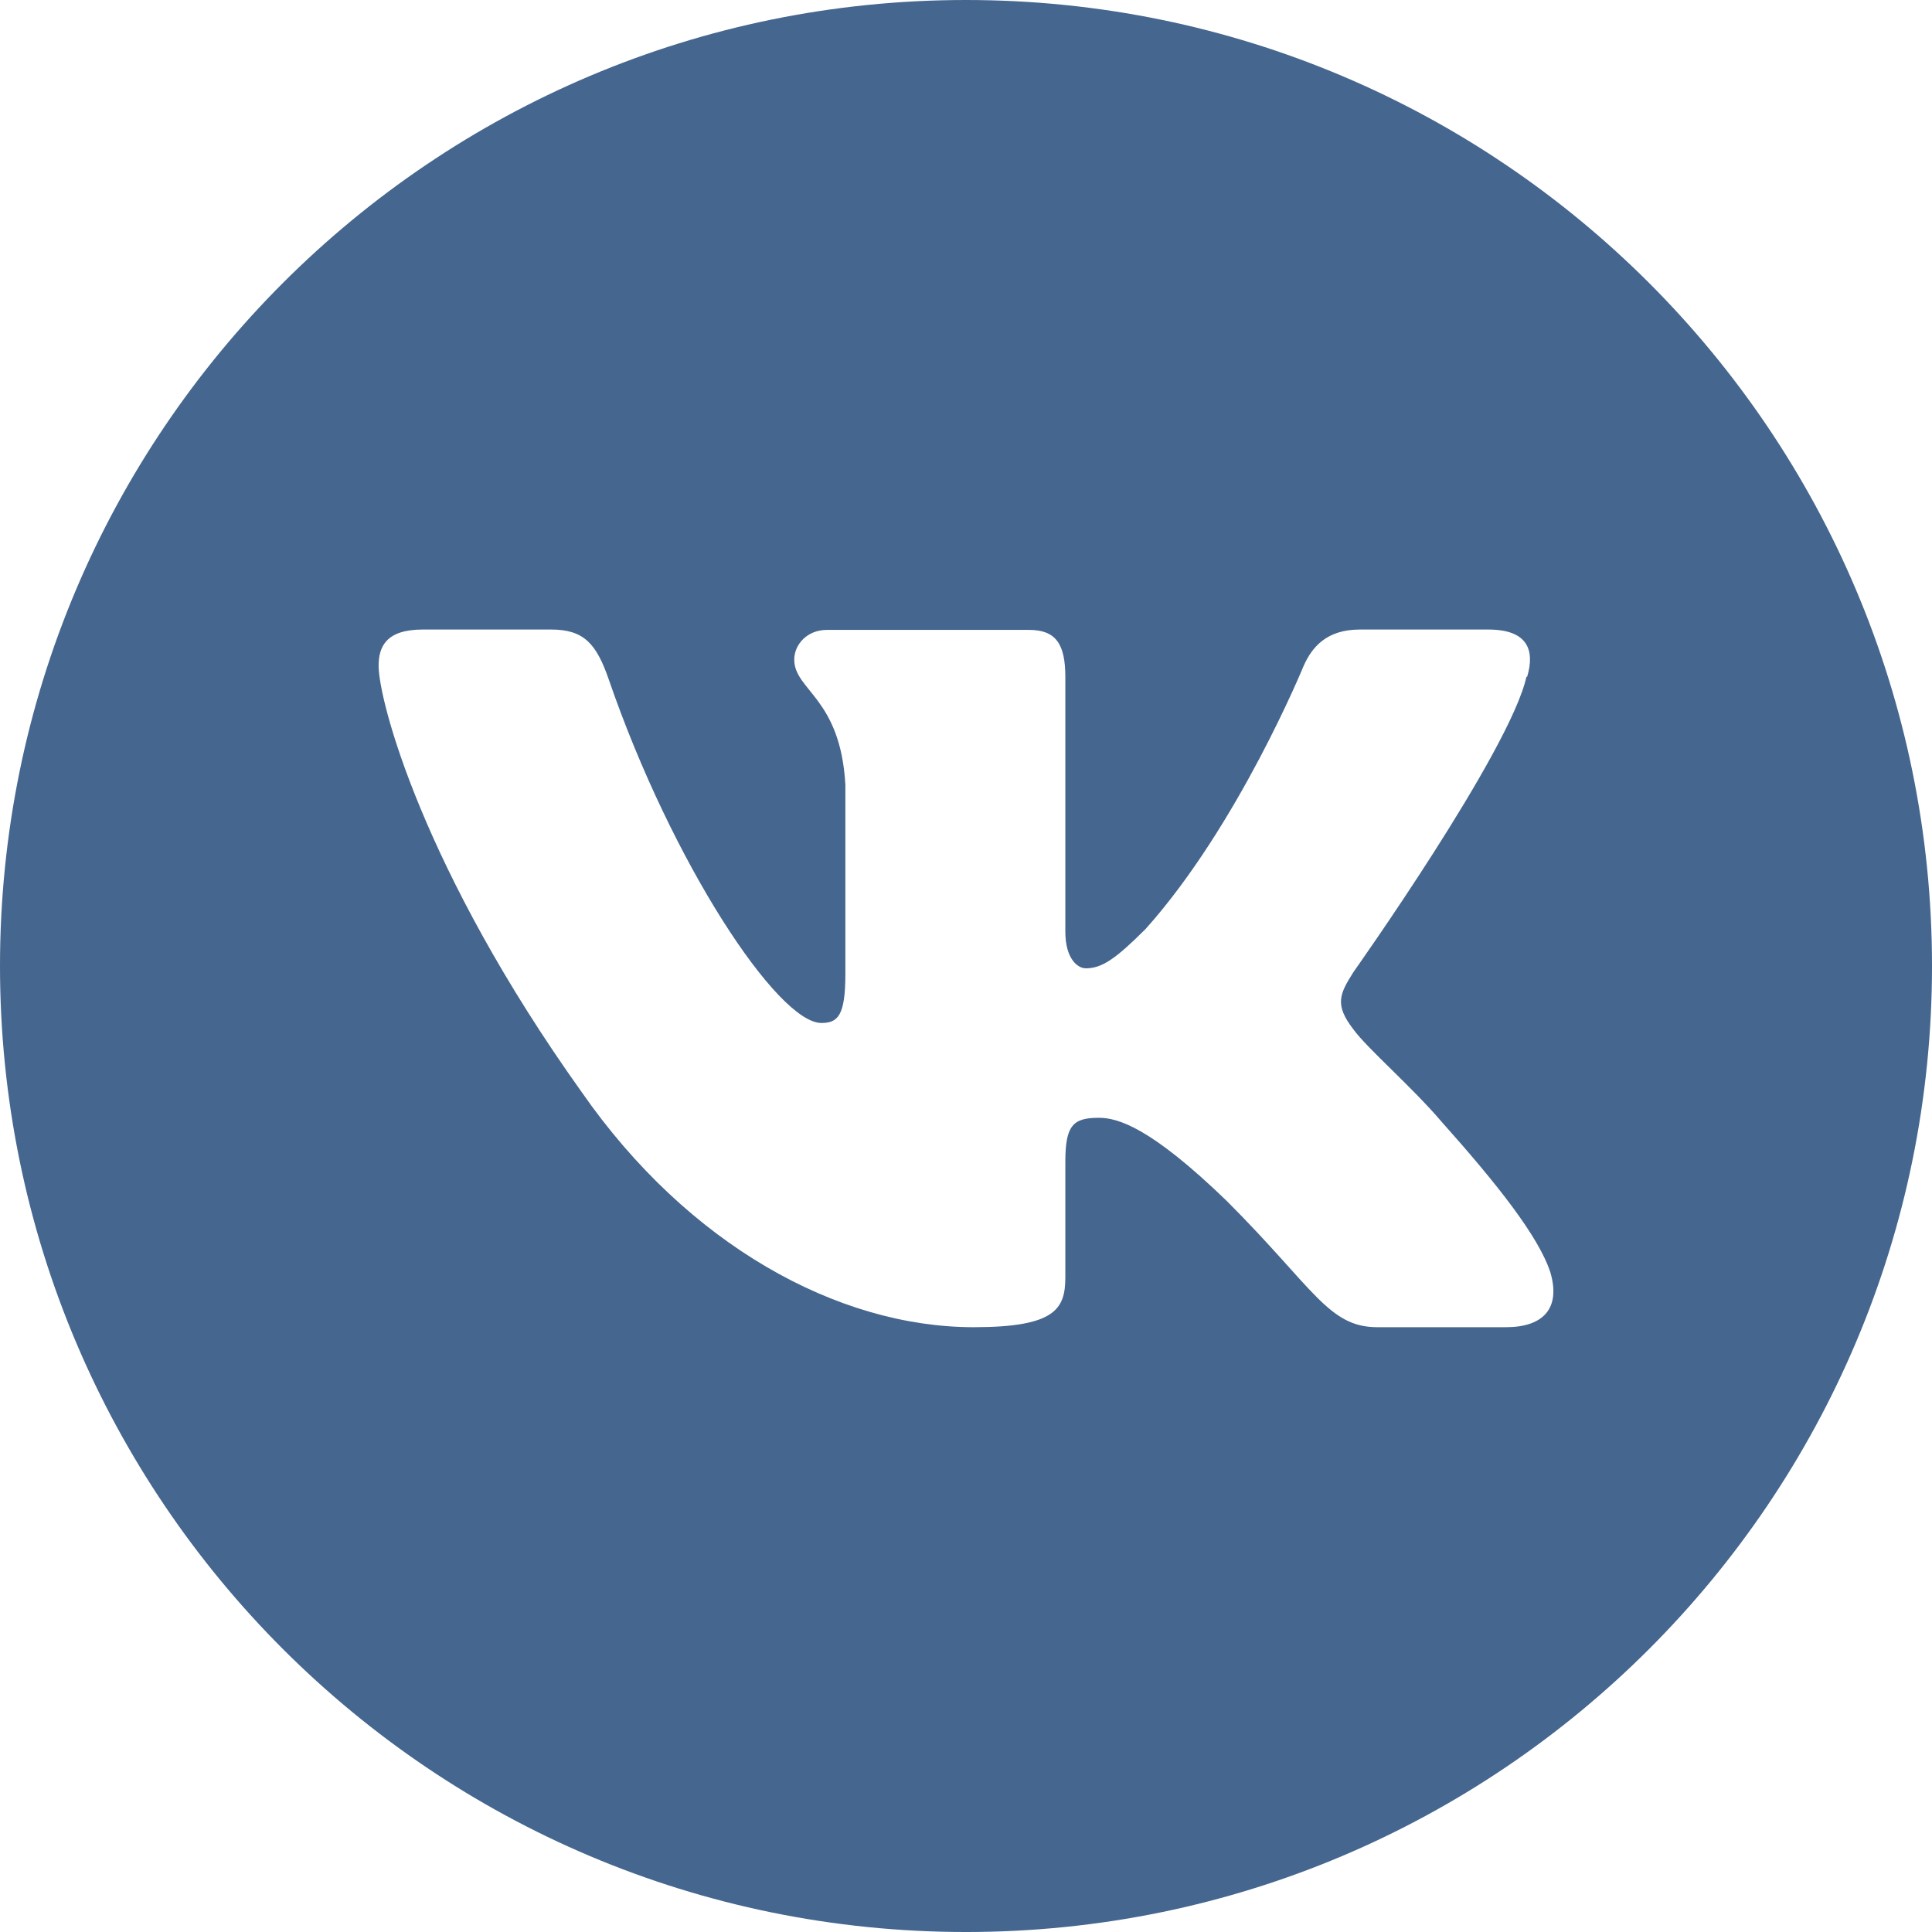
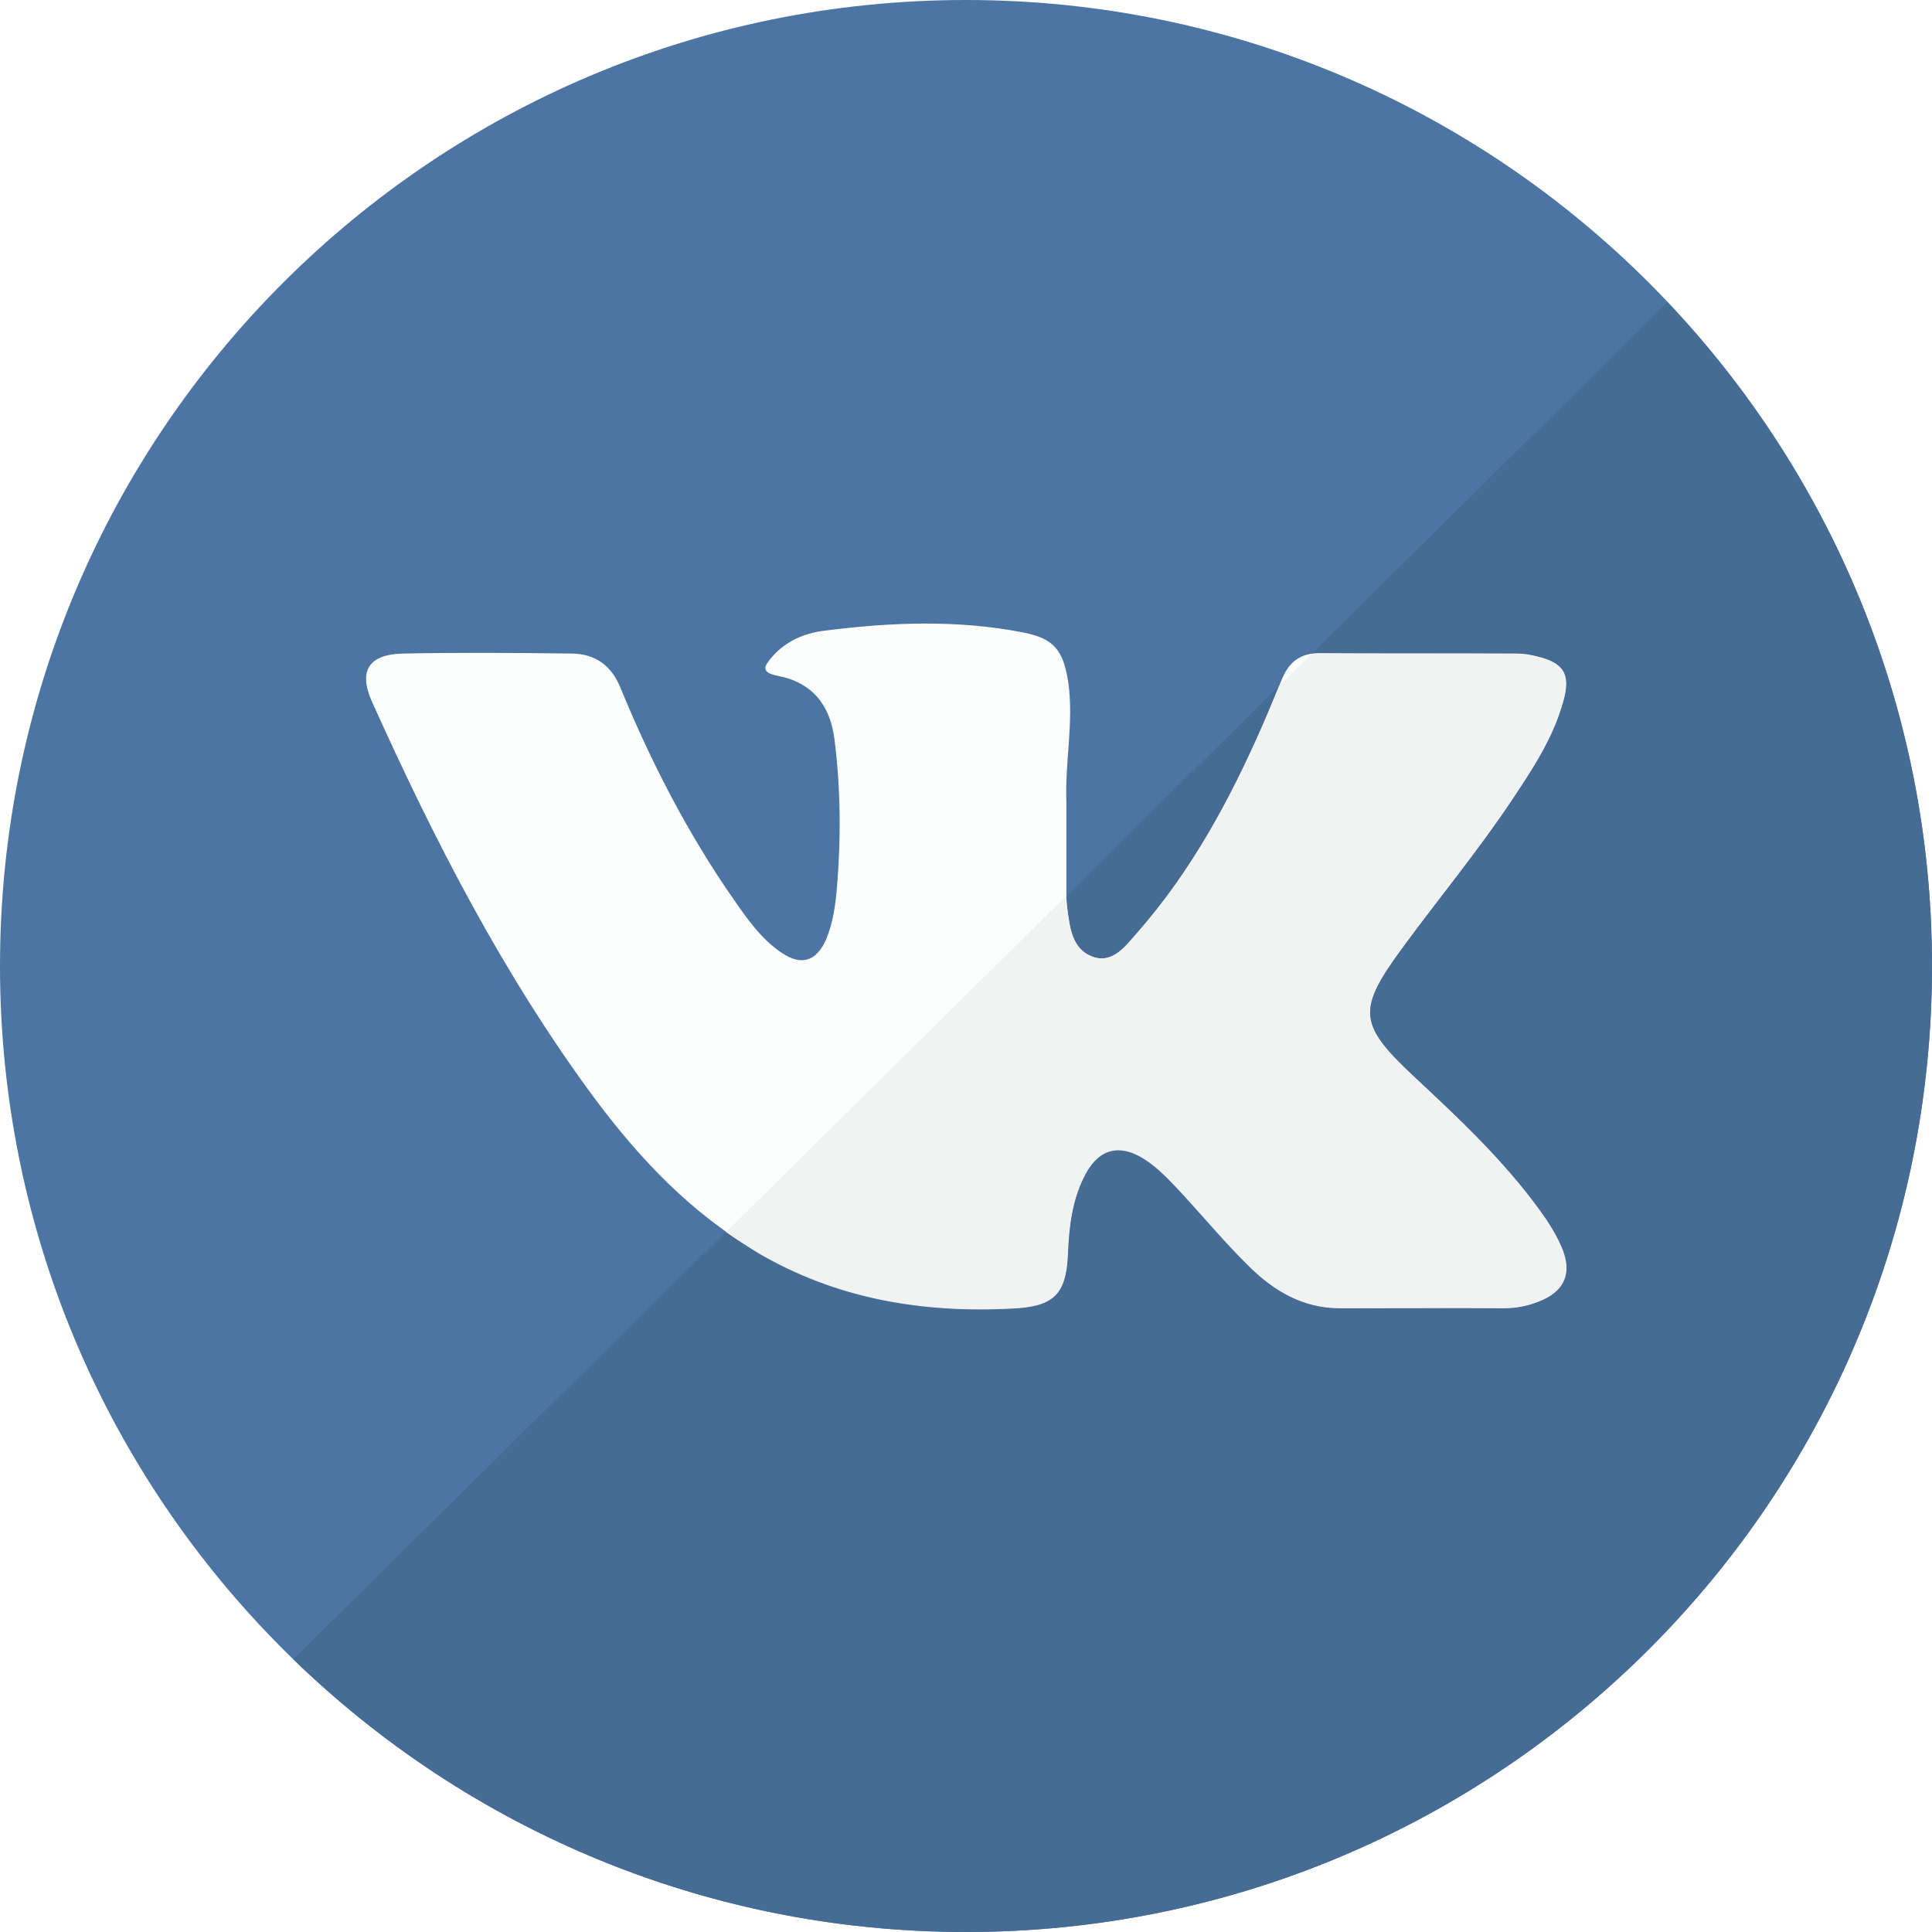
- <svg xmlns="http://www.w3.org/2000/svg" viewBox="0 0 333333 333333" shape-rendering="geometricPrecision" text-rendering="geometricPrecision" image-rendering="optimizeQuality" fill-rule="evenodd" clip-rule="evenodd">
-   <path d="M166667 0c92048 0 166667 74619 166667 166667s-74619 166667-166667 166667S0 258715 0 166667 74619 0 166667 0zm96817 116766c1399-4684 0-8150-6691-8150h-22200c-5656 0-8211 2980-9671 6265 0 0-11252 27492-27248 45374-5170 5170-7543 6812-10340 6812-1399 0-3528-1642-3528-6325v-43915c0-5657-1581-8150-6265-8150h-34852c-3527 0-5656 2615-5656 5109 0 5352 7968 6569 8820 21592v32662c0 7177-1278 8455-4136 8455-7542 0-25789-27614-36676-59242-2129-6144-4258-8637-9915-8637H72925c-6325 0-7602 2980-7602 6265 0 5900 7542 35034 35034 73535 18308 26337 44158 40569 67635 40569 14111 0 15814-3163 15814-8637v-19889c0-6326 1339-7603 5778-7603 3285 0 8941 1643 22079 14354 15023 15023 17517 21775 25971 21775h22200c6326 0 9489-3163 7664-9428-2007-6204-9184-15267-18734-25972-5170-6082-12894-12712-15266-15996-3285-4258-2372-6082 0-9853 0 0 27005-38076 29864-50970h122z" fill="#45668e" />
+ <svg xmlns="http://www.w3.org/2000/svg" enable-background="new 0 0 512 512" id="Layer_1" version="1.1" viewBox="0 0 512 512" xml:space="preserve">
+   <path d="M256,512C114.6,512,0,397.4,0,256C0,114.6,114.6,0,256,0c141.4,0,256,114.6,256,256  C512,397.4,397.4,512,256,512z" fill="#4C75A3" />
+   <g id="Layer_1_1_" />
+   <path d="M256,512c141.4,0,256-114.6,256-256c0-68.2-26.7-130-70.1-175.9L77.7,439.7C123.8,484.4,186.7,512,256,512z" fill="#466C96" />
+   <path d="M282.6,212.5c0,8,0,16,0,24.1c0,1.3,0,2.6,0.2,3.9c0.7,5.2,1.2,11.1,6.9,13.1c5.2,1.8,8.6-2.9,11.6-6.3  c14.5-16.4,24.7-35.4,33.4-55.3c1.8-4.1,3.4-8.2,5.2-12.4c1.9-4.4,5-6.6,10-6.5c17.4,0.1,34.7,0,52.1,0.1c1.8,0,3.7,0.3,5.5,0.8  c7,1.7,8.8,4.8,6.8,11.8c-2.6,9.5-7.9,17.6-13.3,25.7c-9.2,13.8-19.8,26.6-29.6,40c-11.7,16-11.4,20,3,33.5  c12,11.2,24,22.4,33.7,35.8c2.4,3.3,4.6,6.8,6.1,10.6c2.2,5.9,0.5,10.3-5.1,12.9c-3.2,1.5-6.6,2.3-10.3,2.3  c-14.6-0.1-29.1,0.1-43.7,0c-9.8,0-17.6-4.7-24.2-11.3c-6.1-6-11.6-12.6-17.4-18.9c-3.2-3.4-6.3-6.9-10.3-9.4  c-6.3-4-11.8-2.7-15.4,3.9c-3.7,6.7-4.5,14.2-4.8,21.6c-0.5,10.8-3.9,13.6-14.9,14.2c-23.8,1.2-46.4-2.7-67.2-14.8  c-17.8-10.4-31.5-24.9-43.6-41.2c-23.9-32.4-42.2-68-58.7-104.7c-3.7-8.2-0.9-12.6,8.2-12.8c14.9-0.3,29.9-0.2,44.8,0  c6.1,0.1,10.4,3.1,12.8,9c8.1,19.7,17.8,38.6,30,56.1c3.6,5.2,7.3,10.5,12.6,14.1c5.4,3.7,9.4,2.4,12-3.6c1.8-4.4,2.4-9,2.8-13.6  c1.1-13.2,1-26.5-0.7-39.6c-1.2-8.9-6-14.8-15-16.5c-4.6-0.9-3.6-2.6-1.5-5c3.7-4.3,8.8-6.4,14.2-7c17.4-2.2,34.9-2.9,52.3,0.5  c8.3,1.6,10.7,4.8,12,13.2C284.6,191.3,282.2,201.9,282.6,212.5z" fill="#FCFDFD" />
+   <path d="M334.7,192c-8.7,19.9-19,38.9-33.4,55.3c-3,3.4-6.3,8.1-11.6,6.3c-5.7-2-6.2-7.8-6.9-13.1  c-0.1-1-0.2-2.1-0.2-3.1l-90.2,89.1c2.7,1.9,5.5,3.7,8.4,5.5c20.8,12.2,43.4,16,67.2,14.8c11-0.5,14.4-3.4,14.9-14.2  c0.3-7.5,1.2-14.9,4.8-21.6c3.6-6.6,9.1-7.9,15.4-3.9c4,2.5,7.1,6,10.3,9.4c5.8,6.3,11.3,12.9,17.4,18.9  c6.6,6.6,14.4,11.3,24.2,11.3c14.6,0,29.1-0.1,43.7,0c3.6,0,7-0.8,10.3-2.3c5.6-2.6,7.3-7.1,5.1-12.9c-1.4-3.9-3.7-7.3-6.1-10.6  c-9.6-13.4-21.7-24.6-33.7-35.8c-14.4-13.5-14.8-17.5-3-33.5c9.8-13.4,20.5-26.2,29.6-40c5.4-8.1,10.7-16.2,13.3-25.7  c2-7,0.1-10.2-6.8-11.8c-1.8-0.4-3.7-0.8-5.5-0.8c-17.4-0.1-34.7,0.1-52.1-0.1c-0.8,0-1.6,0.1-2.3,0.2l-8.5,8.4  C337.6,185.1,336.2,188.6,334.7,192z" fill="#F1F2F2" />
</svg>
